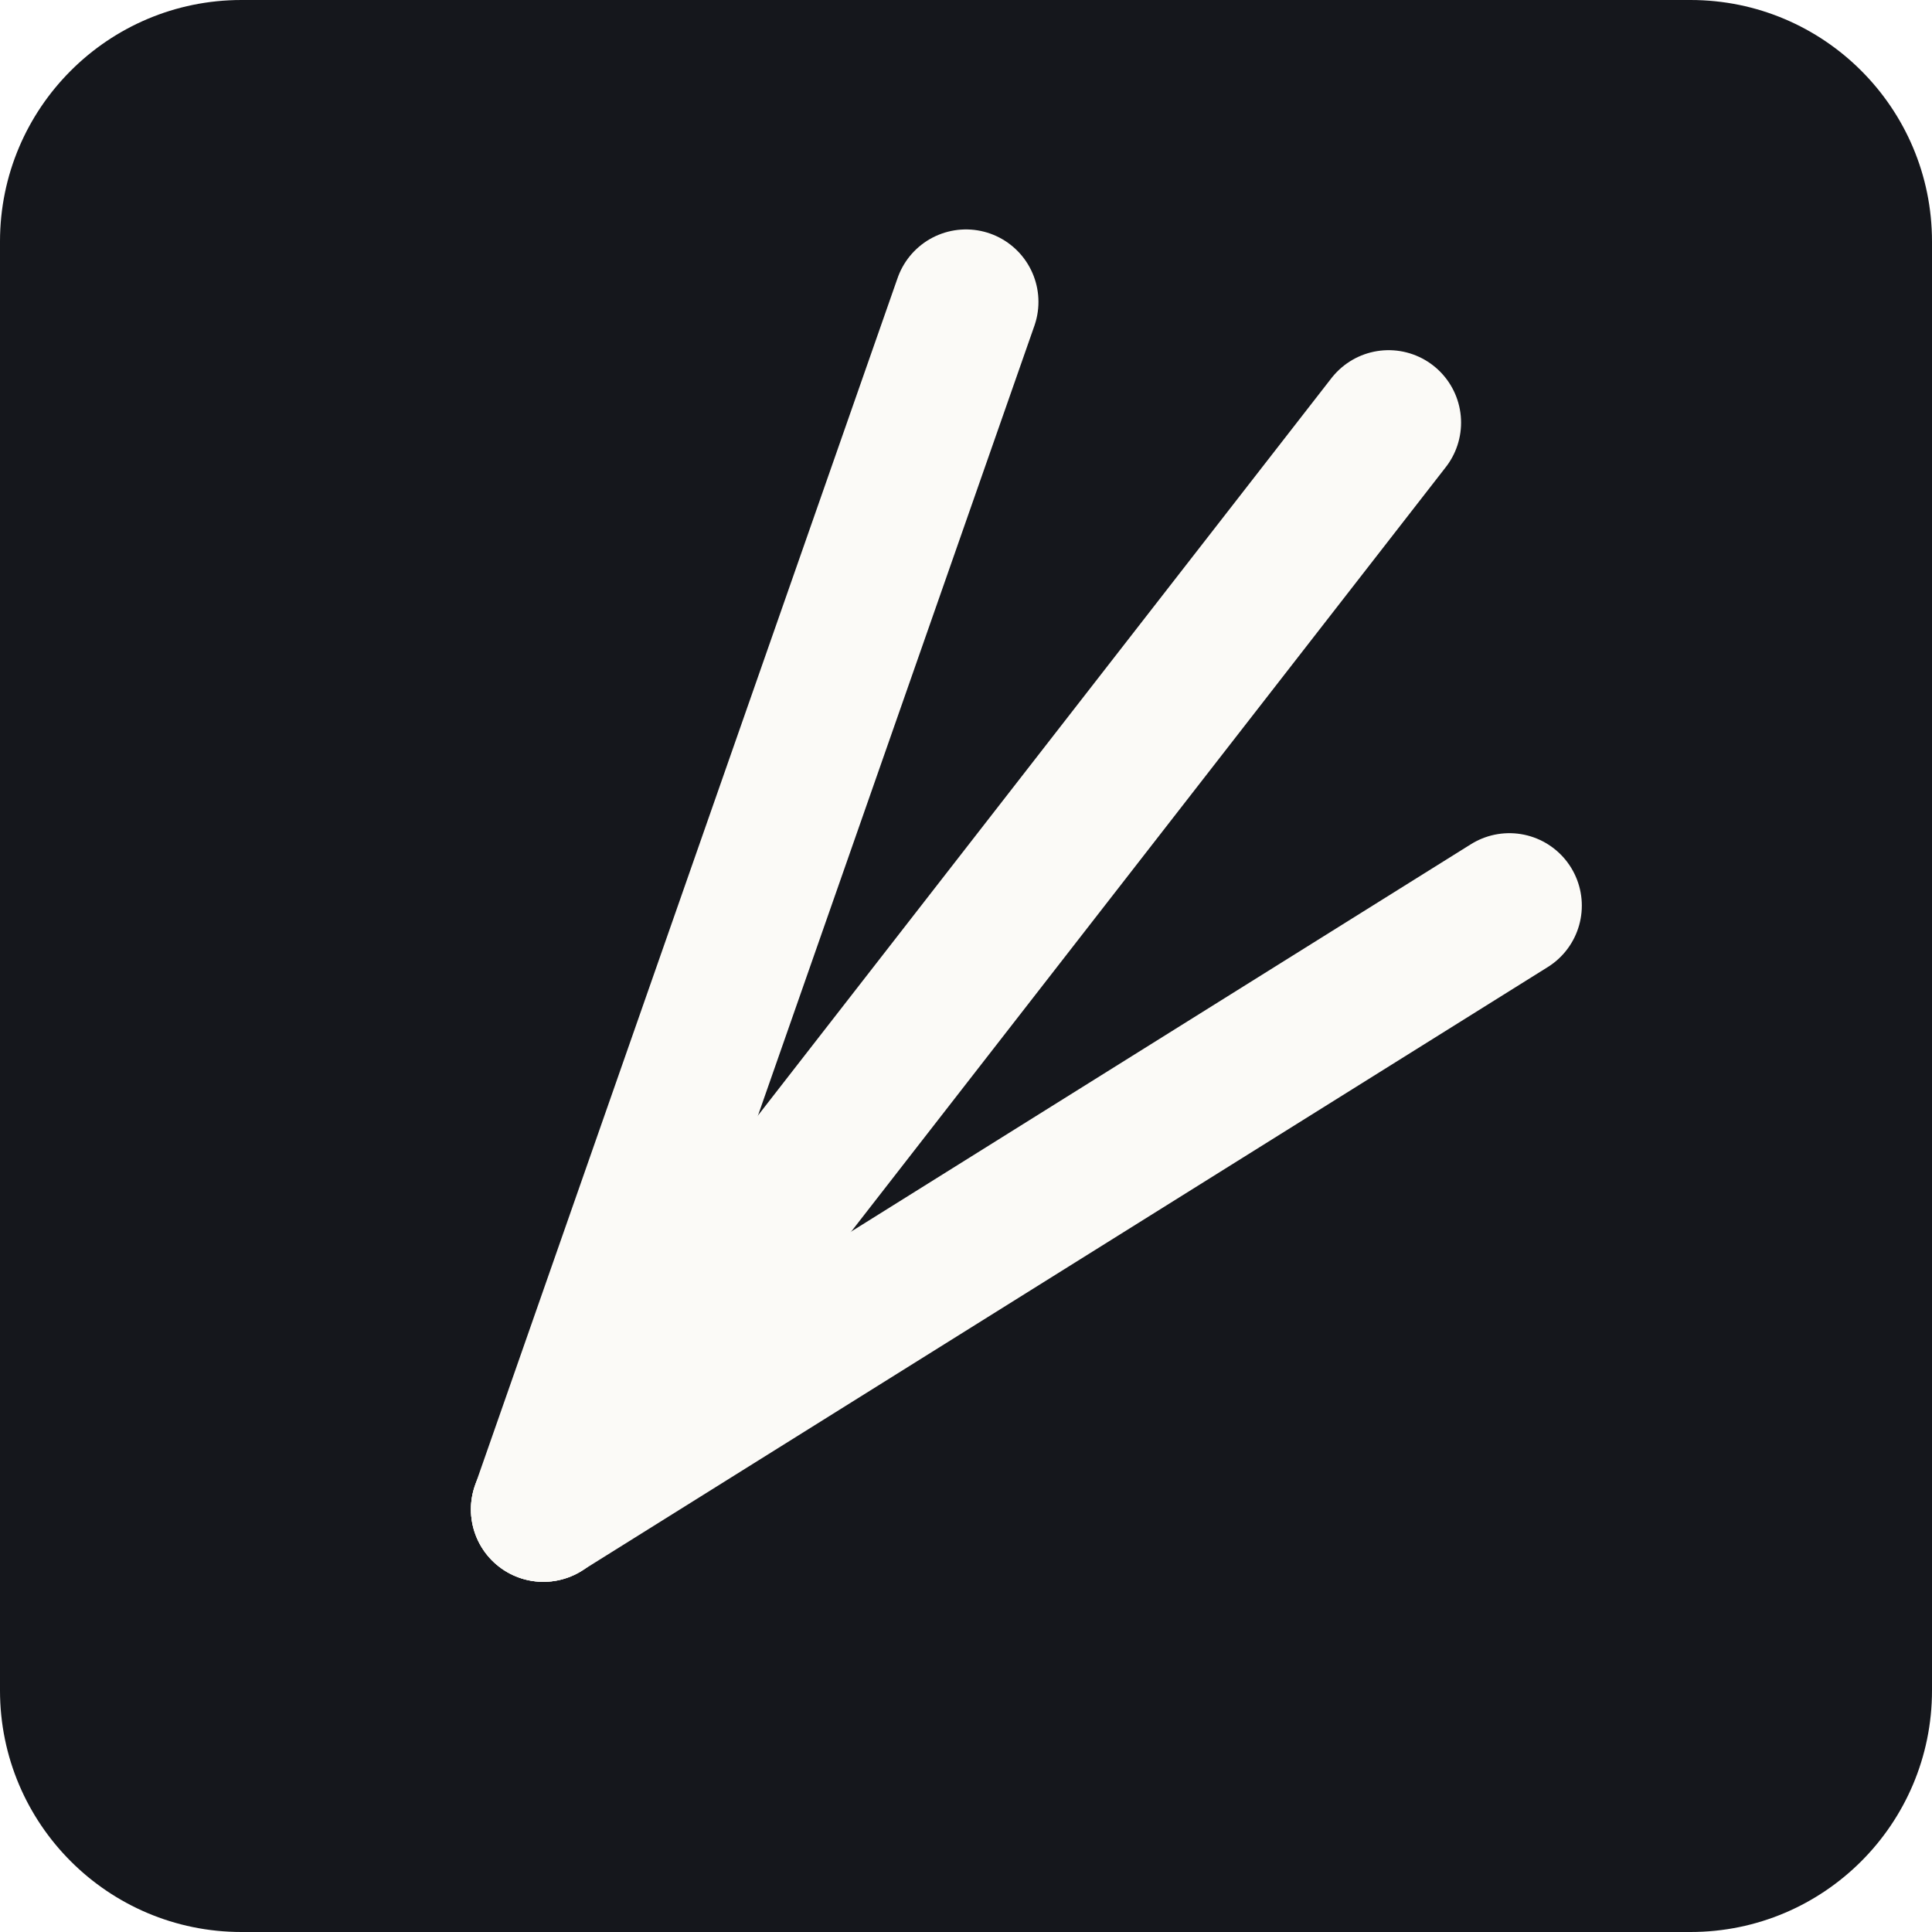
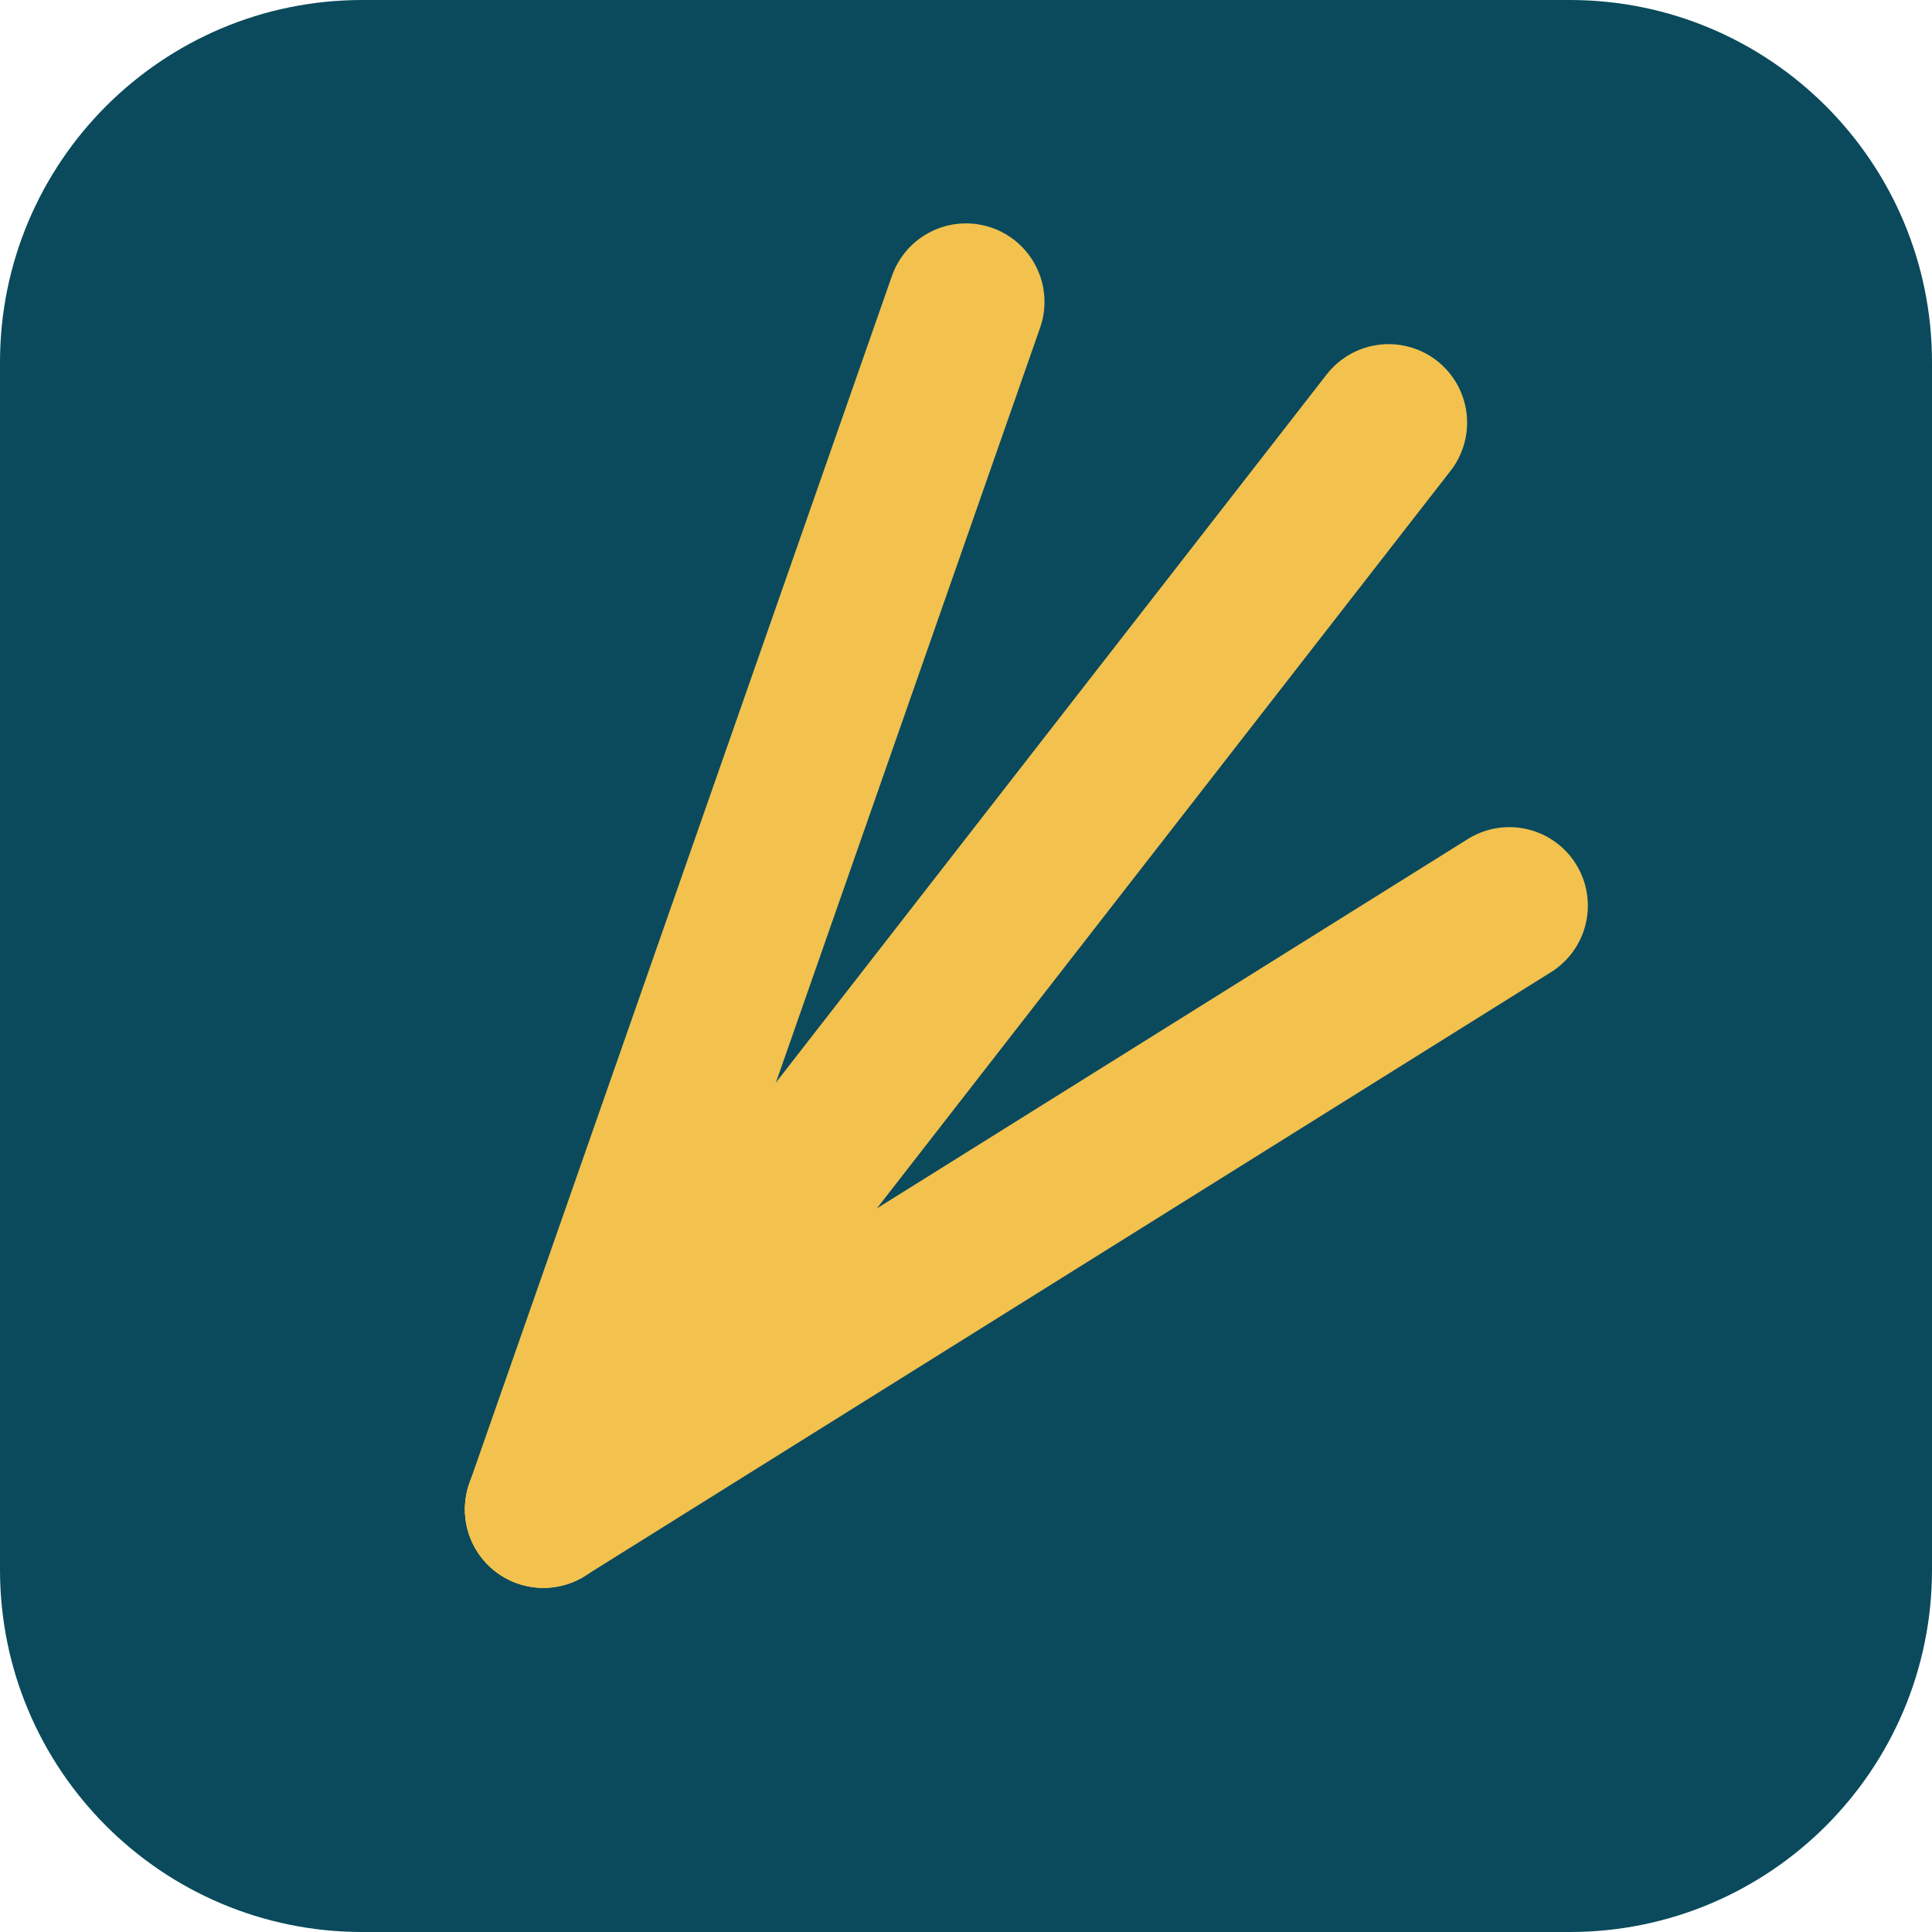
<svg xmlns="http://www.w3.org/2000/svg" viewBox="0 0 32 32">
-   <rect width="32" height="32" rx="4" fill="#15171C" />
-   <g fill="none" stroke="#FBFAF7" stroke-width="2.4" stroke-linecap="round">
+   <rect width="32" height="32" rx="6" fill="#0A4A5C" />
+   <g fill="none" stroke="#F2C14E" stroke-width="2.6" stroke-linecap="round">
    <path d="M9 25 L23 7" />
    <path d="M9 25 L25 15" />
    <path d="M9 25 L16 5" />
  </g>
</svg>
